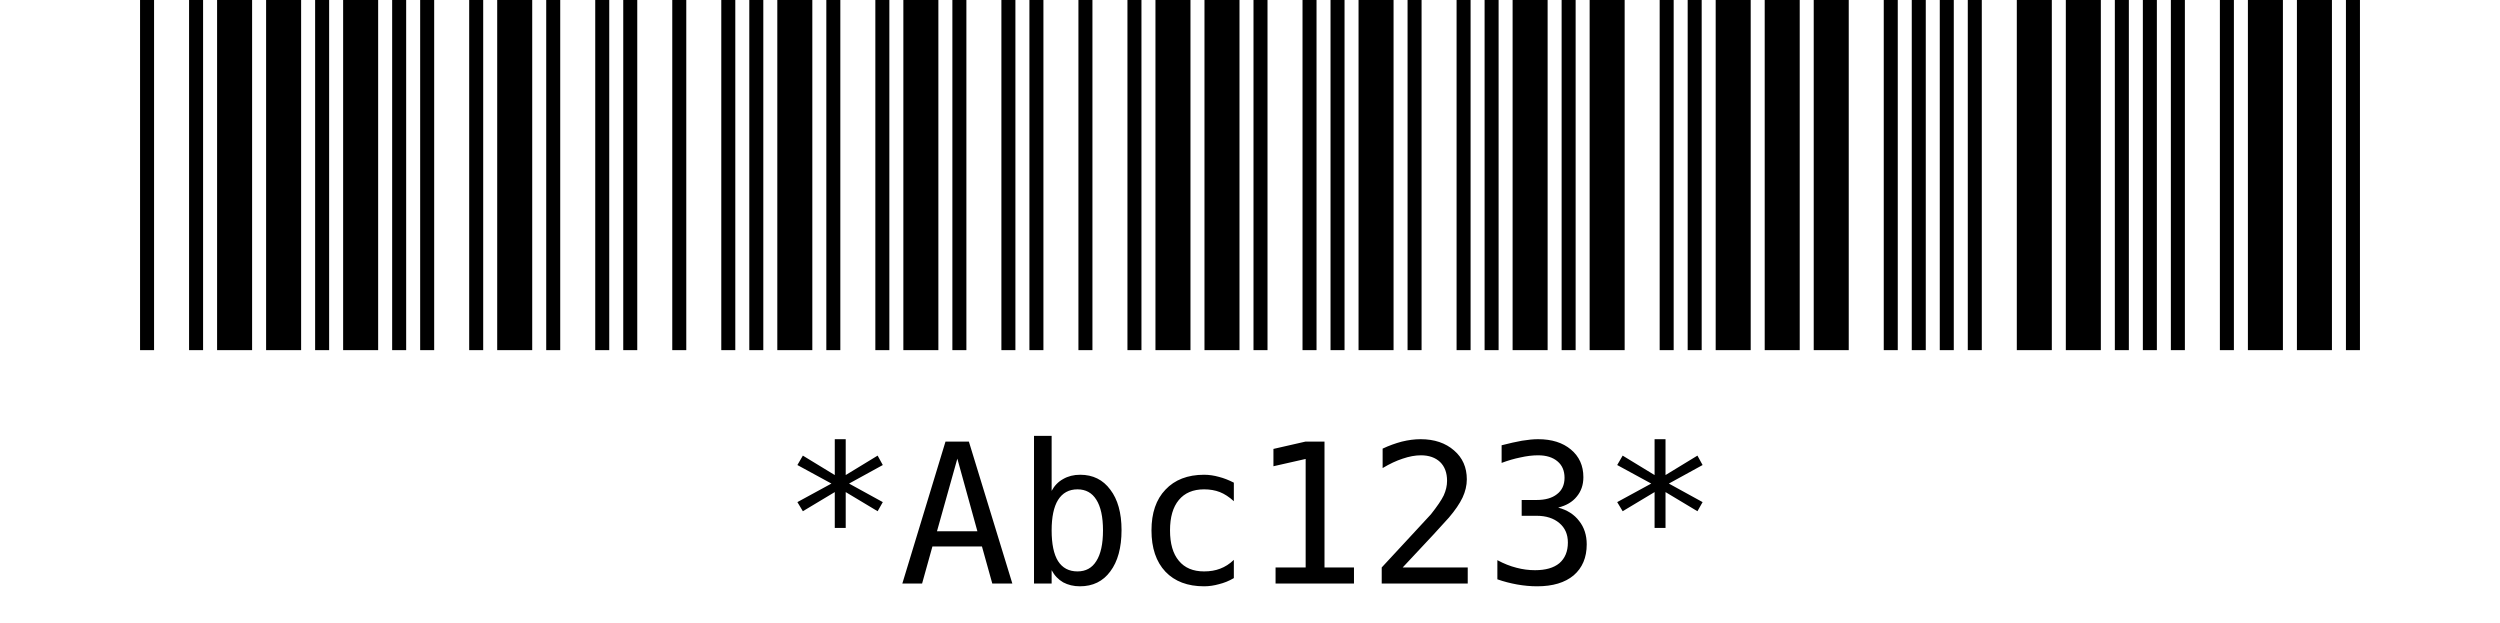
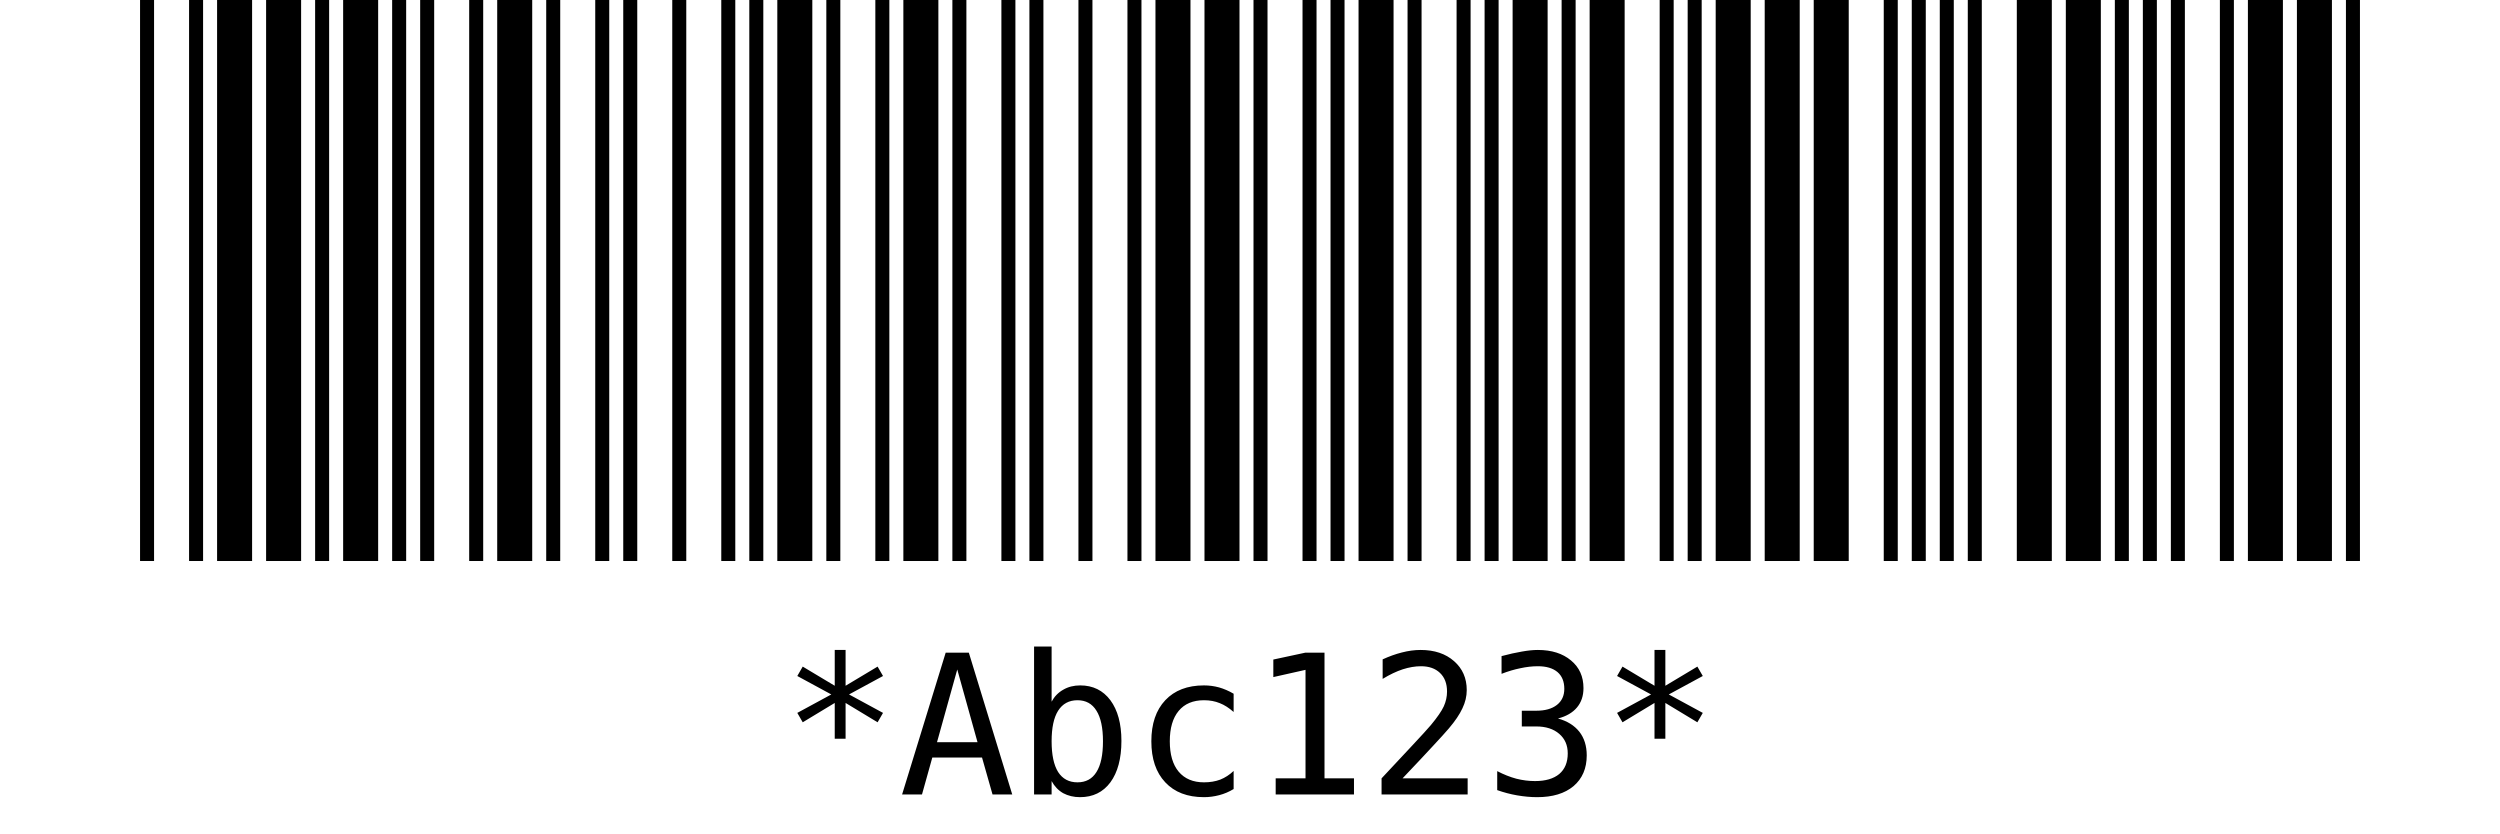
- <svg xmlns="http://www.w3.org/2000/svg" version="1.1" width="128.52" height="32">
-   <line x1="7.56" y1="0" x2="7.56" y2="18" stroke-width="0.72" style="stroke:rgb(0,0,0)" />
-   <line x1="10.08" y1="0" x2="10.08" y2="18" stroke-width="0.72" style="stroke:rgb(0,0,0)" />
-   <line x1="12.06" y1="0" x2="12.06" y2="18" stroke-width="1.8" style="stroke:rgb(0,0,0)" />
-   <line x1="14.58" y1="0" x2="14.58" y2="18" stroke-width="1.8" style="stroke:rgb(0,0,0)" />
-   <line x1="16.56" y1="0" x2="16.56" y2="18" stroke-width="0.72" style="stroke:rgb(0,0,0)" />
-   <line x1="18.54" y1="0" x2="18.54" y2="18" stroke-width="1.8" style="stroke:rgb(0,0,0)" />
-   <line x1="20.52" y1="0" x2="20.52" y2="18" stroke-width="0.72" style="stroke:rgb(0,0,0)" />
-   <line x1="21.96" y1="0" x2="21.96" y2="18" stroke-width="0.72" style="stroke:rgb(0,0,0)" />
-   <line x1="24.48" y1="0" x2="24.48" y2="18" stroke-width="0.72" style="stroke:rgb(0,0,0)" />
-   <line x1="26.46" y1="0" x2="26.46" y2="18" stroke-width="1.8" style="stroke:rgb(0,0,0)" />
-   <line x1="28.44" y1="0" x2="28.44" y2="18" stroke-width="0.72" style="stroke:rgb(0,0,0)" />
-   <line x1="30.96" y1="0" x2="30.96" y2="18" stroke-width="0.72" style="stroke:rgb(0,0,0)" />
-   <line x1="32.4" y1="0" x2="32.4" y2="18" stroke-width="0.72" style="stroke:rgb(0,0,0)" />
-   <line x1="34.92" y1="0" x2="34.92" y2="18" stroke-width="0.72" style="stroke:rgb(0,0,0)" />
-   <line x1="37.44" y1="0" x2="37.44" y2="18" stroke-width="0.72" style="stroke:rgb(0,0,0)" />
-   <line x1="38.88" y1="0" x2="38.88" y2="18" stroke-width="0.72" style="stroke:rgb(0,0,0)" />
-   <line x1="40.86" y1="0" x2="40.86" y2="18" stroke-width="1.8" style="stroke:rgb(0,0,0)" />
-   <line x1="42.84" y1="0" x2="42.84" y2="18" stroke-width="0.72" style="stroke:rgb(0,0,0)" />
-   <line x1="45.36" y1="0" x2="45.36" y2="18" stroke-width="0.72" style="stroke:rgb(0,0,0)" />
-   <line x1="47.34" y1="0" x2="47.34" y2="18" stroke-width="1.8" style="stroke:rgb(0,0,0)" />
-   <line x1="49.32" y1="0" x2="49.32" y2="18" stroke-width="0.72" style="stroke:rgb(0,0,0)" />
-   <line x1="51.84" y1="0" x2="51.84" y2="18" stroke-width="0.72" style="stroke:rgb(0,0,0)" />
-   <line x1="53.28" y1="0" x2="53.28" y2="18" stroke-width="0.72" style="stroke:rgb(0,0,0)" />
-   <line x1="55.8" y1="0" x2="55.8" y2="18" stroke-width="0.72" style="stroke:rgb(0,0,0)" />
-   <line x1="58.32" y1="0" x2="58.32" y2="18" stroke-width="0.72" style="stroke:rgb(0,0,0)" />
-   <line x1="60.3" y1="0" x2="60.3" y2="18" stroke-width="1.8" style="stroke:rgb(0,0,0)" />
-   <line x1="62.82" y1="0" x2="62.82" y2="18" stroke-width="1.8" style="stroke:rgb(0,0,0)" />
-   <line x1="64.8" y1="0" x2="64.8" y2="18" stroke-width="0.72" style="stroke:rgb(0,0,0)" />
-   <line x1="67.32" y1="0" x2="67.32" y2="18" stroke-width="0.72" style="stroke:rgb(0,0,0)" />
-   <line x1="68.76" y1="0" x2="68.76" y2="18" stroke-width="0.72" style="stroke:rgb(0,0,0)" />
-   <line x1="70.74" y1="0" x2="70.74" y2="18" stroke-width="1.8" style="stroke:rgb(0,0,0)" />
-   <line x1="72.72" y1="0" x2="72.72" y2="18" stroke-width="0.72" style="stroke:rgb(0,0,0)" />
-   <line x1="75.24" y1="0" x2="75.24" y2="18" stroke-width="0.72" style="stroke:rgb(0,0,0)" />
-   <line x1="76.68" y1="0" x2="76.68" y2="18" stroke-width="0.72" style="stroke:rgb(0,0,0)" />
-   <line x1="78.66" y1="0" x2="78.66" y2="18" stroke-width="1.8" style="stroke:rgb(0,0,0)" />
-   <line x1="80.64" y1="0" x2="80.64" y2="18" stroke-width="0.72" style="stroke:rgb(0,0,0)" />
-   <line x1="82.62" y1="0" x2="82.62" y2="18" stroke-width="1.8" style="stroke:rgb(0,0,0)" />
-   <line x1="85.68" y1="0" x2="85.68" y2="18" stroke-width="0.72" style="stroke:rgb(0,0,0)" />
-   <line x1="87.12" y1="0" x2="87.12" y2="18" stroke-width="0.72" style="stroke:rgb(0,0,0)" />
-   <line x1="89.1" y1="0" x2="89.1" y2="18" stroke-width="1.8" style="stroke:rgb(0,0,0)" />
-   <line x1="91.62" y1="0" x2="91.62" y2="18" stroke-width="1.8" style="stroke:rgb(0,0,0)" />
-   <line x1="94.14" y1="0" x2="94.14" y2="18" stroke-width="1.8" style="stroke:rgb(0,0,0)" />
-   <line x1="97.2" y1="0" x2="97.2" y2="18" stroke-width="0.72" style="stroke:rgb(0,0,0)" />
-   <line x1="98.64" y1="0" x2="98.64" y2="18" stroke-width="0.72" style="stroke:rgb(0,0,0)" />
-   <line x1="100.08" y1="0" x2="100.08" y2="18" stroke-width="0.72" style="stroke:rgb(0,0,0)" />
-   <line x1="101.52" y1="0" x2="101.52" y2="18" stroke-width="0.72" style="stroke:rgb(0,0,0)" />
-   <line x1="104.58" y1="0" x2="104.58" y2="18" stroke-width="1.8" style="stroke:rgb(0,0,0)" />
-   <line x1="107.1" y1="0" x2="107.1" y2="18" stroke-width="1.8" style="stroke:rgb(0,0,0)" />
-   <line x1="109.08" y1="0" x2="109.08" y2="18" stroke-width="0.72" style="stroke:rgb(0,0,0)" />
-   <line x1="110.52" y1="0" x2="110.52" y2="18" stroke-width="0.72" style="stroke:rgb(0,0,0)" />
-   <line x1="111.96" y1="0" x2="111.96" y2="18" stroke-width="0.72" style="stroke:rgb(0,0,0)" />
-   <line x1="114.48" y1="0" x2="114.48" y2="18" stroke-width="0.72" style="stroke:rgb(0,0,0)" />
-   <line x1="116.46" y1="0" x2="116.46" y2="18" stroke-width="1.8" style="stroke:rgb(0,0,0)" />
-   <line x1="118.98" y1="0" x2="118.98" y2="18" stroke-width="1.8" style="stroke:rgb(0,0,0)" />
-   <line x1="120.96" y1="0" x2="120.96" y2="18" stroke-width="0.72" style="stroke:rgb(0,0,0)" />
-   <text x="64.26" y="30" font-size="10" style="font-family:monospace;text-anchor:middle;fill:rgb(0,0,0)">*Abc123*</text>
+ <svg xmlns="http://www.w3.org/2000/svg" version="1.1" width="216" height="72">
+   <line x1="12.706" y1="0" x2="12.706" y2="48.471" stroke-width="1.21" style="stroke:rgb(0,0,0)" />
+   <line x1="16.941" y1="0" x2="16.941" y2="48.471" stroke-width="1.21" style="stroke:rgb(0,0,0)" />
+   <line x1="20.269" y1="0" x2="20.269" y2="48.471" stroke-width="3.025" style="stroke:rgb(0,0,0)" />
+   <line x1="24.504" y1="0" x2="24.504" y2="48.471" stroke-width="3.025" style="stroke:rgb(0,0,0)" />
+   <line x1="27.832" y1="0" x2="27.832" y2="48.471" stroke-width="1.21" style="stroke:rgb(0,0,0)" />
+   <line x1="31.16" y1="0" x2="31.16" y2="48.471" stroke-width="3.025" style="stroke:rgb(0,0,0)" />
+   <line x1="34.487" y1="0" x2="34.487" y2="48.471" stroke-width="1.21" style="stroke:rgb(0,0,0)" />
+   <line x1="36.908" y1="0" x2="36.908" y2="48.471" stroke-width="1.21" style="stroke:rgb(0,0,0)" />
+   <line x1="41.143" y1="0" x2="41.143" y2="48.471" stroke-width="1.21" style="stroke:rgb(0,0,0)" />
+   <line x1="44.471" y1="0" x2="44.471" y2="48.471" stroke-width="3.025" style="stroke:rgb(0,0,0)" />
+   <line x1="47.798" y1="0" x2="47.798" y2="48.471" stroke-width="1.21" style="stroke:rgb(0,0,0)" />
+   <line x1="52.034" y1="0" x2="52.034" y2="48.471" stroke-width="1.21" style="stroke:rgb(0,0,0)" />
+   <line x1="54.454" y1="0" x2="54.454" y2="48.471" stroke-width="1.21" style="stroke:rgb(0,0,0)" />
+   <line x1="58.689" y1="0" x2="58.689" y2="48.471" stroke-width="1.21" style="stroke:rgb(0,0,0)" />
+   <line x1="62.924" y1="0" x2="62.924" y2="48.471" stroke-width="1.21" style="stroke:rgb(0,0,0)" />
+   <line x1="65.345" y1="0" x2="65.345" y2="48.471" stroke-width="1.21" style="stroke:rgb(0,0,0)" />
+   <line x1="68.672" y1="0" x2="68.672" y2="48.471" stroke-width="3.025" style="stroke:rgb(0,0,0)" />
+   <line x1="72" y1="0" x2="72" y2="48.471" stroke-width="1.21" style="stroke:rgb(0,0,0)" />
+   <line x1="76.235" y1="0" x2="76.235" y2="48.471" stroke-width="1.21" style="stroke:rgb(0,0,0)" />
+   <line x1="79.563" y1="0" x2="79.563" y2="48.471" stroke-width="3.025" style="stroke:rgb(0,0,0)" />
+   <line x1="82.891" y1="0" x2="82.891" y2="48.471" stroke-width="1.21" style="stroke:rgb(0,0,0)" />
+   <line x1="87.126" y1="0" x2="87.126" y2="48.471" stroke-width="1.21" style="stroke:rgb(0,0,0)" />
+   <line x1="89.546" y1="0" x2="89.546" y2="48.471" stroke-width="1.21" style="stroke:rgb(0,0,0)" />
+   <line x1="93.782" y1="0" x2="93.782" y2="48.471" stroke-width="1.21" style="stroke:rgb(0,0,0)" />
+   <line x1="98.017" y1="0" x2="98.017" y2="48.471" stroke-width="1.21" style="stroke:rgb(0,0,0)" />
+   <line x1="101.345" y1="0" x2="101.345" y2="48.471" stroke-width="3.025" style="stroke:rgb(0,0,0)" />
+   <line x1="105.58" y1="0" x2="105.58" y2="48.471" stroke-width="3.025" style="stroke:rgb(0,0,0)" />
+   <line x1="108.908" y1="0" x2="108.908" y2="48.471" stroke-width="1.21" style="stroke:rgb(0,0,0)" />
+   <line x1="113.143" y1="0" x2="113.143" y2="48.471" stroke-width="1.21" style="stroke:rgb(0,0,0)" />
+   <line x1="115.563" y1="0" x2="115.563" y2="48.471" stroke-width="1.21" style="stroke:rgb(0,0,0)" />
+   <line x1="118.891" y1="0" x2="118.891" y2="48.471" stroke-width="3.025" style="stroke:rgb(0,0,0)" />
+   <line x1="122.218" y1="0" x2="122.218" y2="48.471" stroke-width="1.21" style="stroke:rgb(0,0,0)" />
+   <line x1="126.454" y1="0" x2="126.454" y2="48.471" stroke-width="1.21" style="stroke:rgb(0,0,0)" />
+   <line x1="128.874" y1="0" x2="128.874" y2="48.471" stroke-width="1.21" style="stroke:rgb(0,0,0)" />
+   <line x1="132.202" y1="0" x2="132.202" y2="48.471" stroke-width="3.025" style="stroke:rgb(0,0,0)" />
+   <line x1="135.529" y1="0" x2="135.529" y2="48.471" stroke-width="1.21" style="stroke:rgb(0,0,0)" />
+   <line x1="138.857" y1="0" x2="138.857" y2="48.471" stroke-width="3.025" style="stroke:rgb(0,0,0)" />
+   <line x1="144" y1="0" x2="144" y2="48.471" stroke-width="1.21" style="stroke:rgb(0,0,0)" />
+   <line x1="146.42" y1="0" x2="146.42" y2="48.471" stroke-width="1.21" style="stroke:rgb(0,0,0)" />
+   <line x1="149.748" y1="0" x2="149.748" y2="48.471" stroke-width="3.025" style="stroke:rgb(0,0,0)" />
+   <line x1="153.983" y1="0" x2="153.983" y2="48.471" stroke-width="3.025" style="stroke:rgb(0,0,0)" />
+   <line x1="158.218" y1="0" x2="158.218" y2="48.471" stroke-width="3.025" style="stroke:rgb(0,0,0)" />
+   <line x1="163.361" y1="0" x2="163.361" y2="48.471" stroke-width="1.21" style="stroke:rgb(0,0,0)" />
+   <line x1="165.782" y1="0" x2="165.782" y2="48.471" stroke-width="1.21" style="stroke:rgb(0,0,0)" />
+   <line x1="168.202" y1="0" x2="168.202" y2="48.471" stroke-width="1.21" style="stroke:rgb(0,0,0)" />
+   <line x1="170.622" y1="0" x2="170.622" y2="48.471" stroke-width="1.21" style="stroke:rgb(0,0,0)" />
+   <line x1="175.765" y1="0" x2="175.765" y2="48.471" stroke-width="3.025" style="stroke:rgb(0,0,0)" />
+   <line x1="180" y1="0" x2="180" y2="48.471" stroke-width="3.025" style="stroke:rgb(0,0,0)" />
+   <line x1="183.328" y1="0" x2="183.328" y2="48.471" stroke-width="1.21" style="stroke:rgb(0,0,0)" />
+   <line x1="185.748" y1="0" x2="185.748" y2="48.471" stroke-width="1.21" style="stroke:rgb(0,0,0)" />
+   <line x1="188.168" y1="0" x2="188.168" y2="48.471" stroke-width="1.21" style="stroke:rgb(0,0,0)" />
+   <line x1="192.403" y1="0" x2="192.403" y2="48.471" stroke-width="1.21" style="stroke:rgb(0,0,0)" />
+   <line x1="195.731" y1="0" x2="195.731" y2="48.471" stroke-width="3.025" style="stroke:rgb(0,0,0)" />
+   <line x1="199.966" y1="0" x2="199.966" y2="48.471" stroke-width="3.025" style="stroke:rgb(0,0,0)" />
+   <line x1="203.294" y1="0" x2="203.294" y2="48.471" stroke-width="1.21" style="stroke:rgb(0,0,0)" />
+   <text x="108" y="68.639" font-size="16.807" style="font-family:monospace;text-anchor:middle;fill:rgb(0,0,0)">*Abc123*</text>
</svg>
